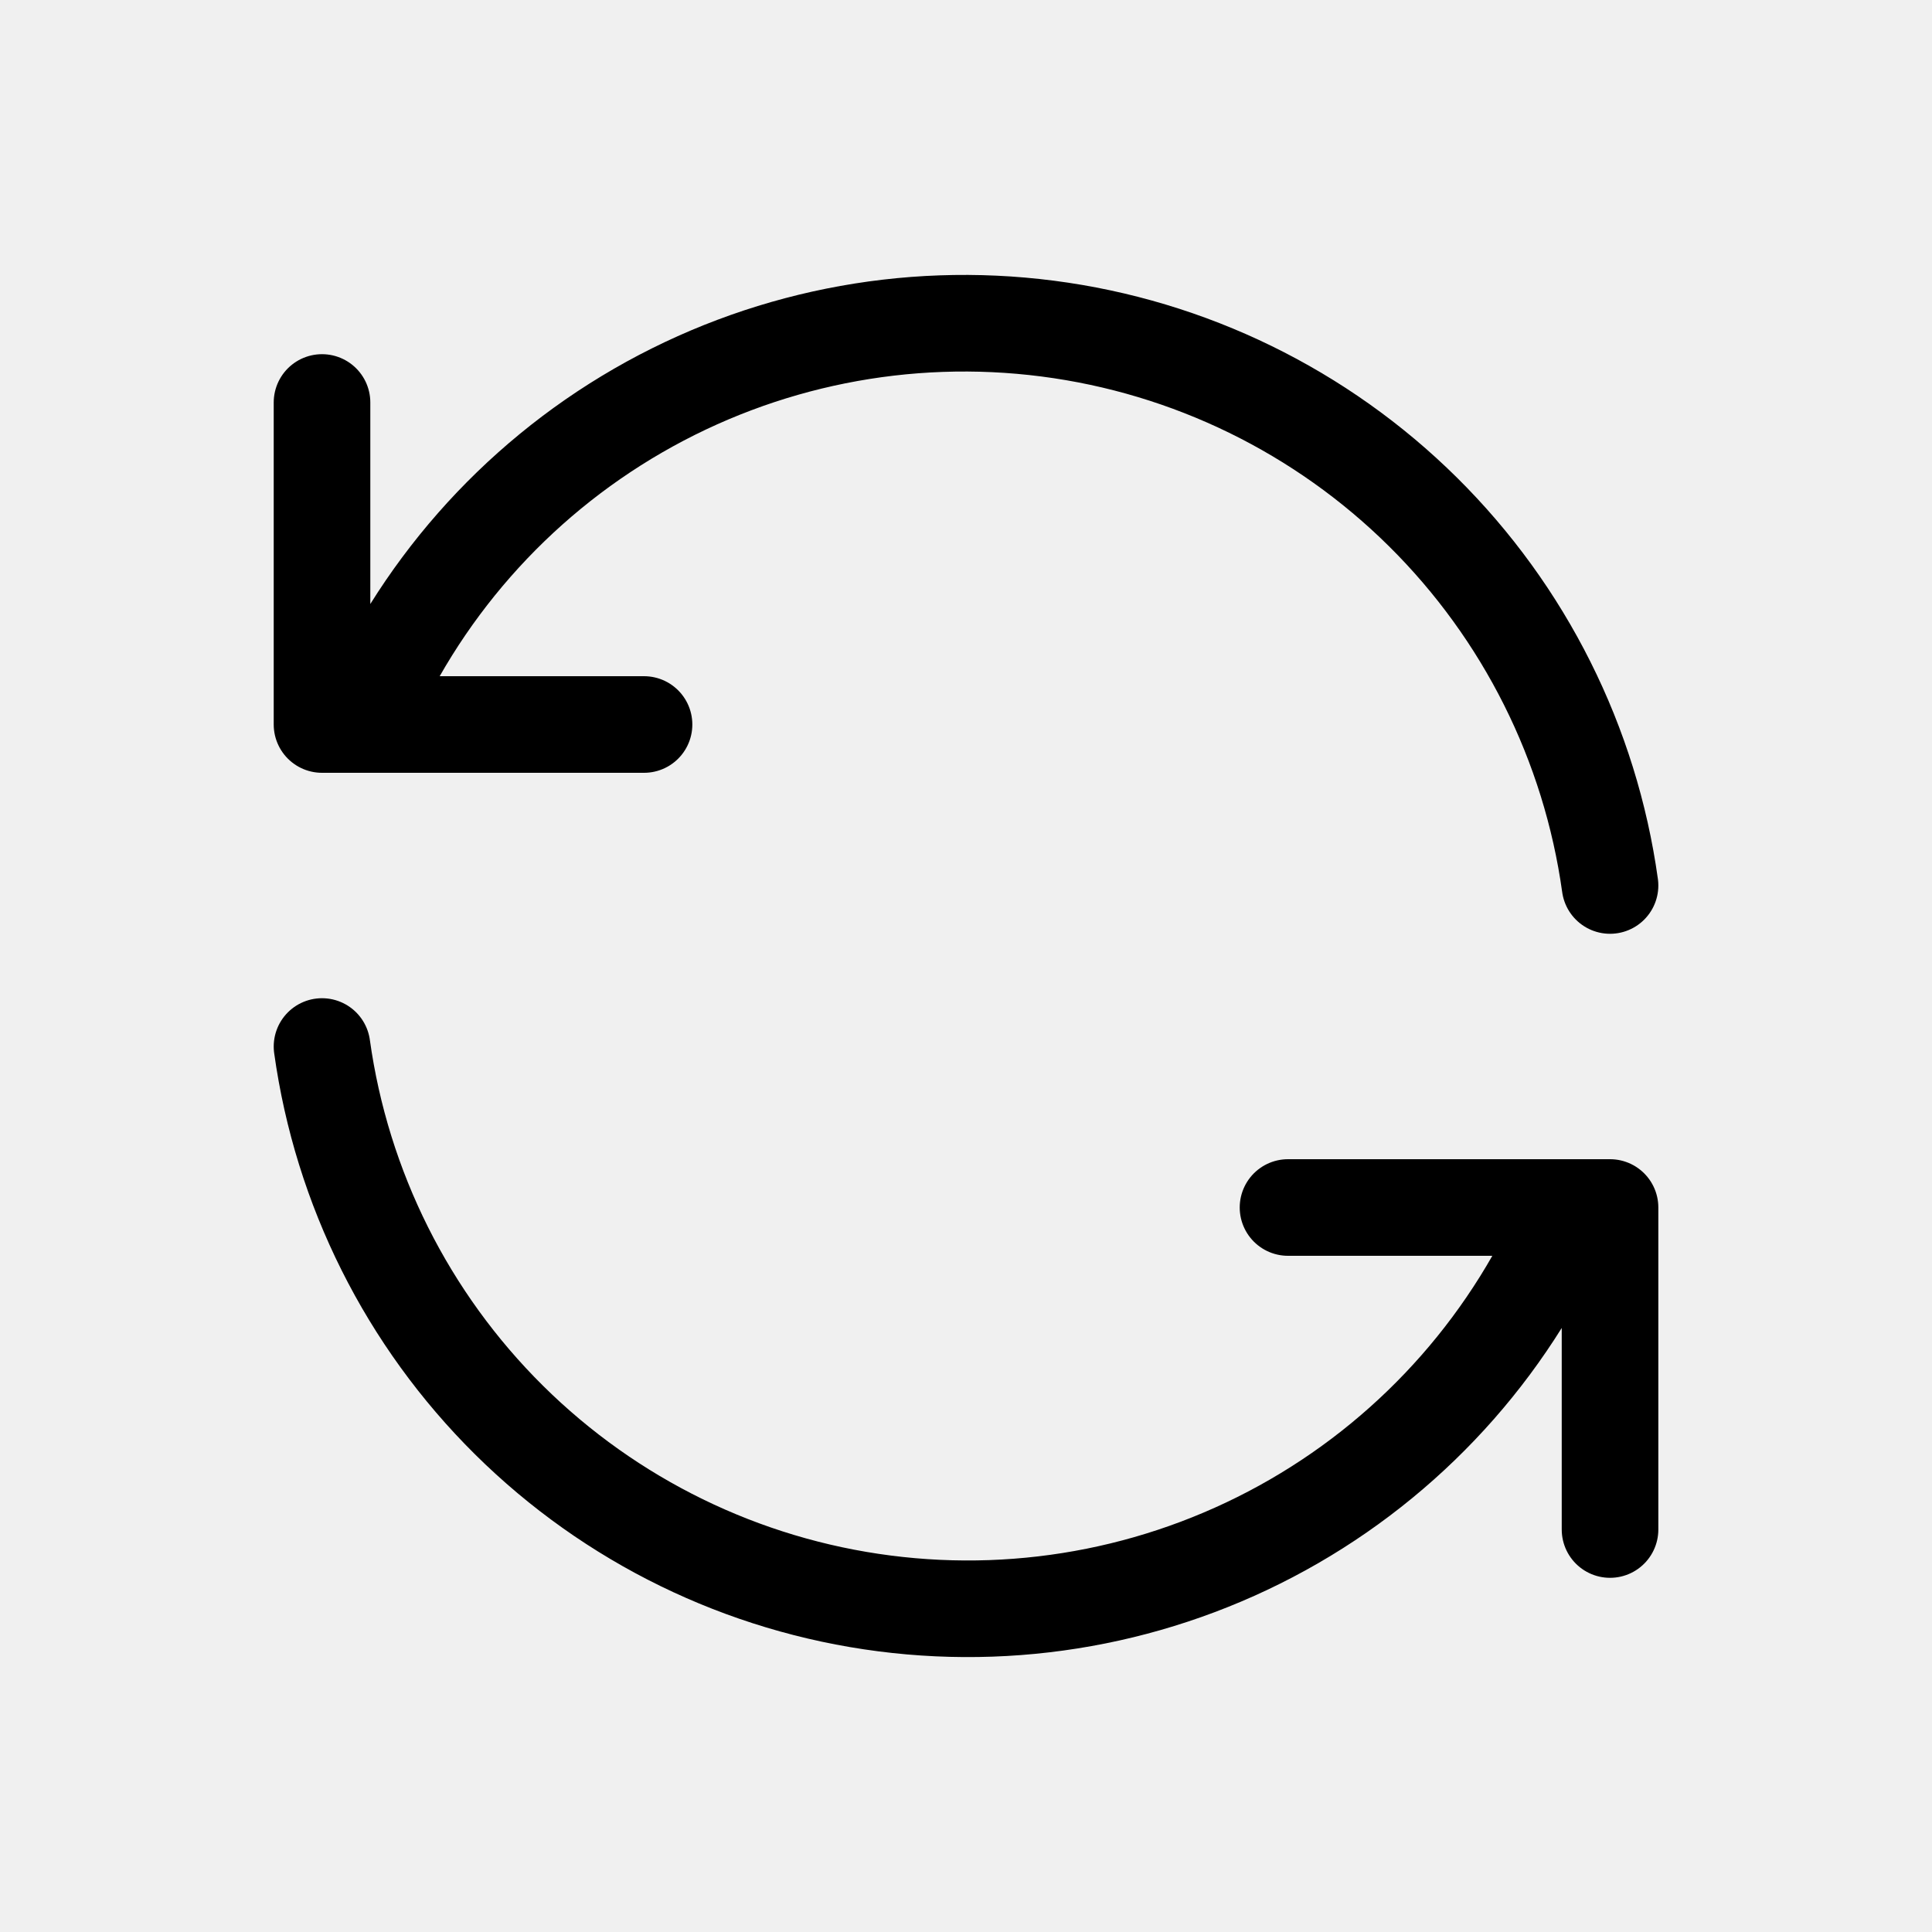
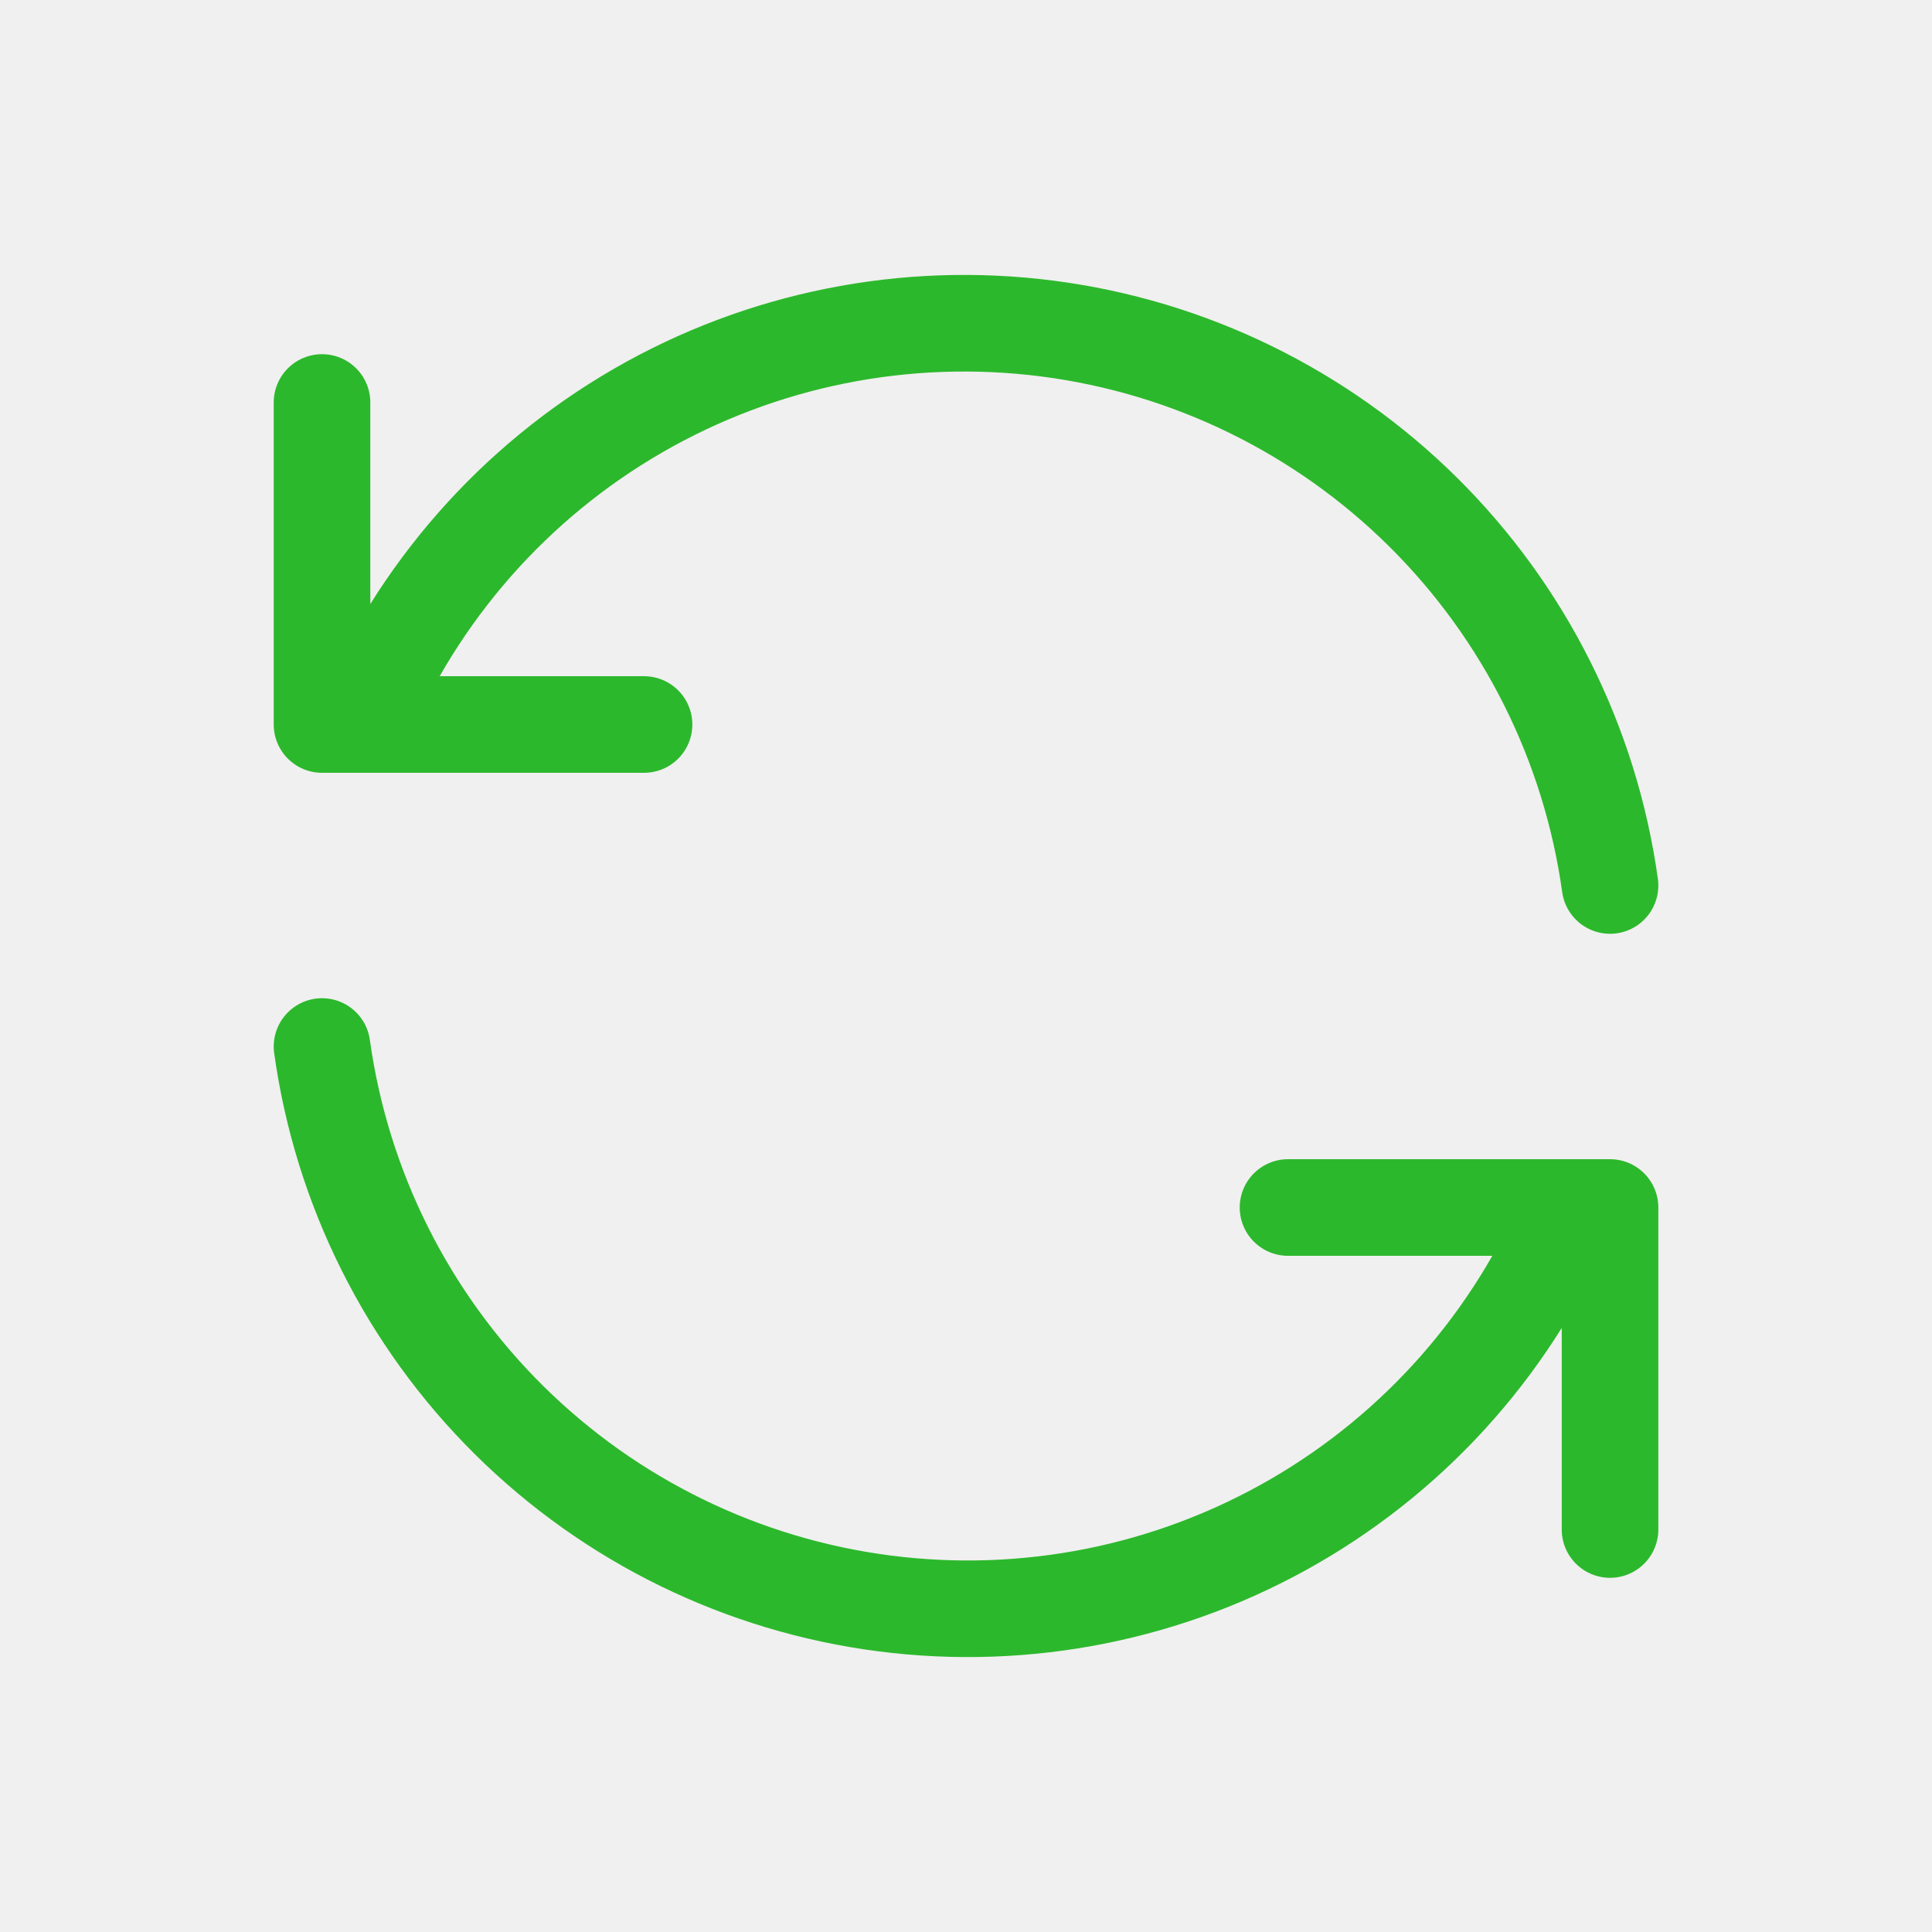
<svg xmlns="http://www.w3.org/2000/svg" width="40" height="40" viewBox="0 0 40 40" fill="none">
  <g clip-path="url(#clip0_261_4865)">
-     <path d="M33.334 18.333C32.926 15.4 31.565 12.683 29.461 10.599C27.357 8.516 24.627 7.182 21.69 6.803C18.753 6.424 15.773 7.021 13.209 8.502C10.645 9.983 8.639 12.267 7.5 15M6.667 8.333V15H13.334" stroke="black" stroke-width="2" stroke-linecap="round" stroke-linejoin="round" />
-     <path d="M6.667 21.667C7.075 24.6 8.435 27.317 10.539 29.401C12.643 31.485 15.374 32.819 18.311 33.197C21.248 33.576 24.228 32.979 26.792 31.498C29.356 30.017 31.362 27.733 32.5 25M33.334 31.667V25H26.667" stroke="black" stroke-width="2" stroke-linecap="round" stroke-linejoin="round" />
+     <path d="M33.334 18.333C32.926 15.4 31.565 12.683 29.461 10.599C27.357 8.516 24.627 7.182 21.69 6.803C18.753 6.424 15.773 7.021 13.209 8.502C10.645 9.983 8.639 12.267 7.5 15M6.667 8.333V15H13.334" stroke="#2cb82c" stroke-width="2" stroke-linecap="round" stroke-linejoin="round" />
+     <path d="M6.667 21.667C7.075 24.6 8.435 27.317 10.539 29.401C12.643 31.485 15.374 32.819 18.311 33.197C21.248 33.576 24.228 32.979 26.792 31.498C29.356 30.017 31.362 27.733 32.5 25M33.334 31.667V25H26.667" stroke="#2cb82c" stroke-width="2" stroke-linecap="round" stroke-linejoin="round" />
  </g>
  <defs>
    <clipPath id="clip0_261_4865">
      <rect width="40" height="40" fill="white" />
    </clipPath>
  </defs>
</svg>
